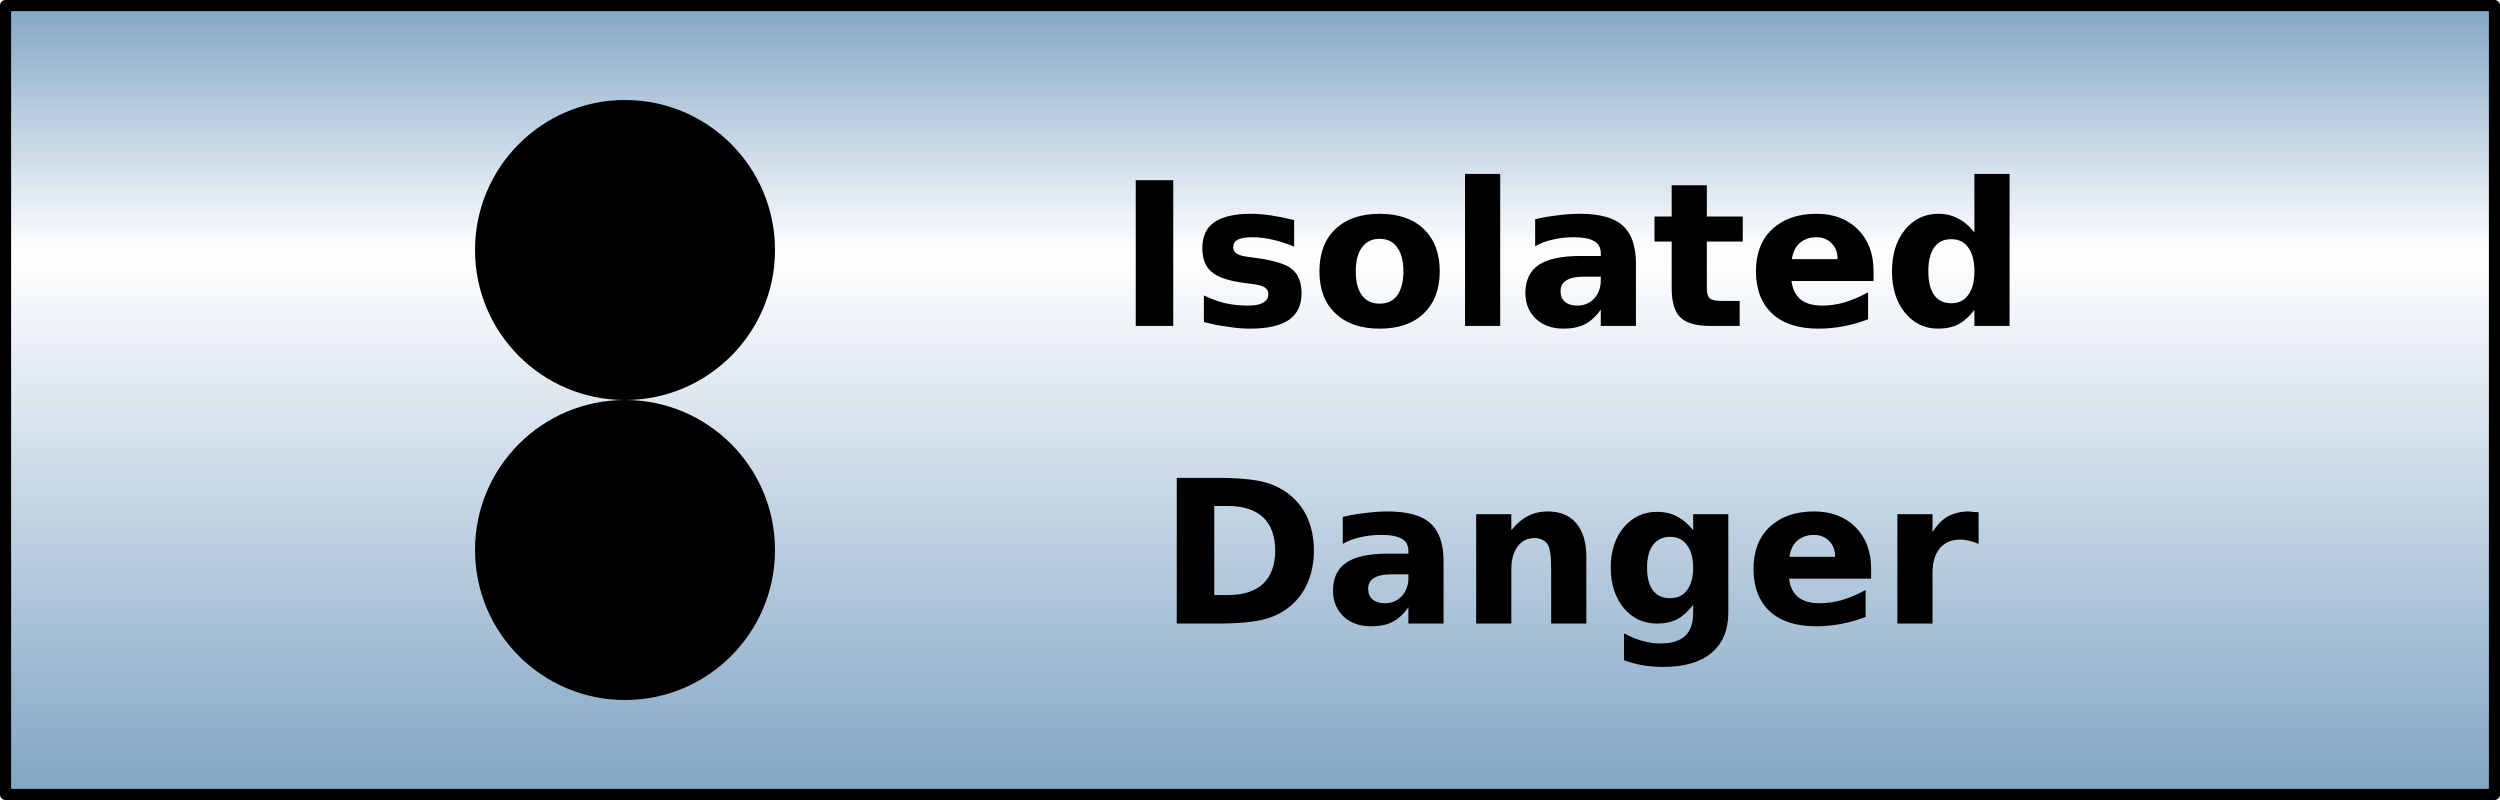
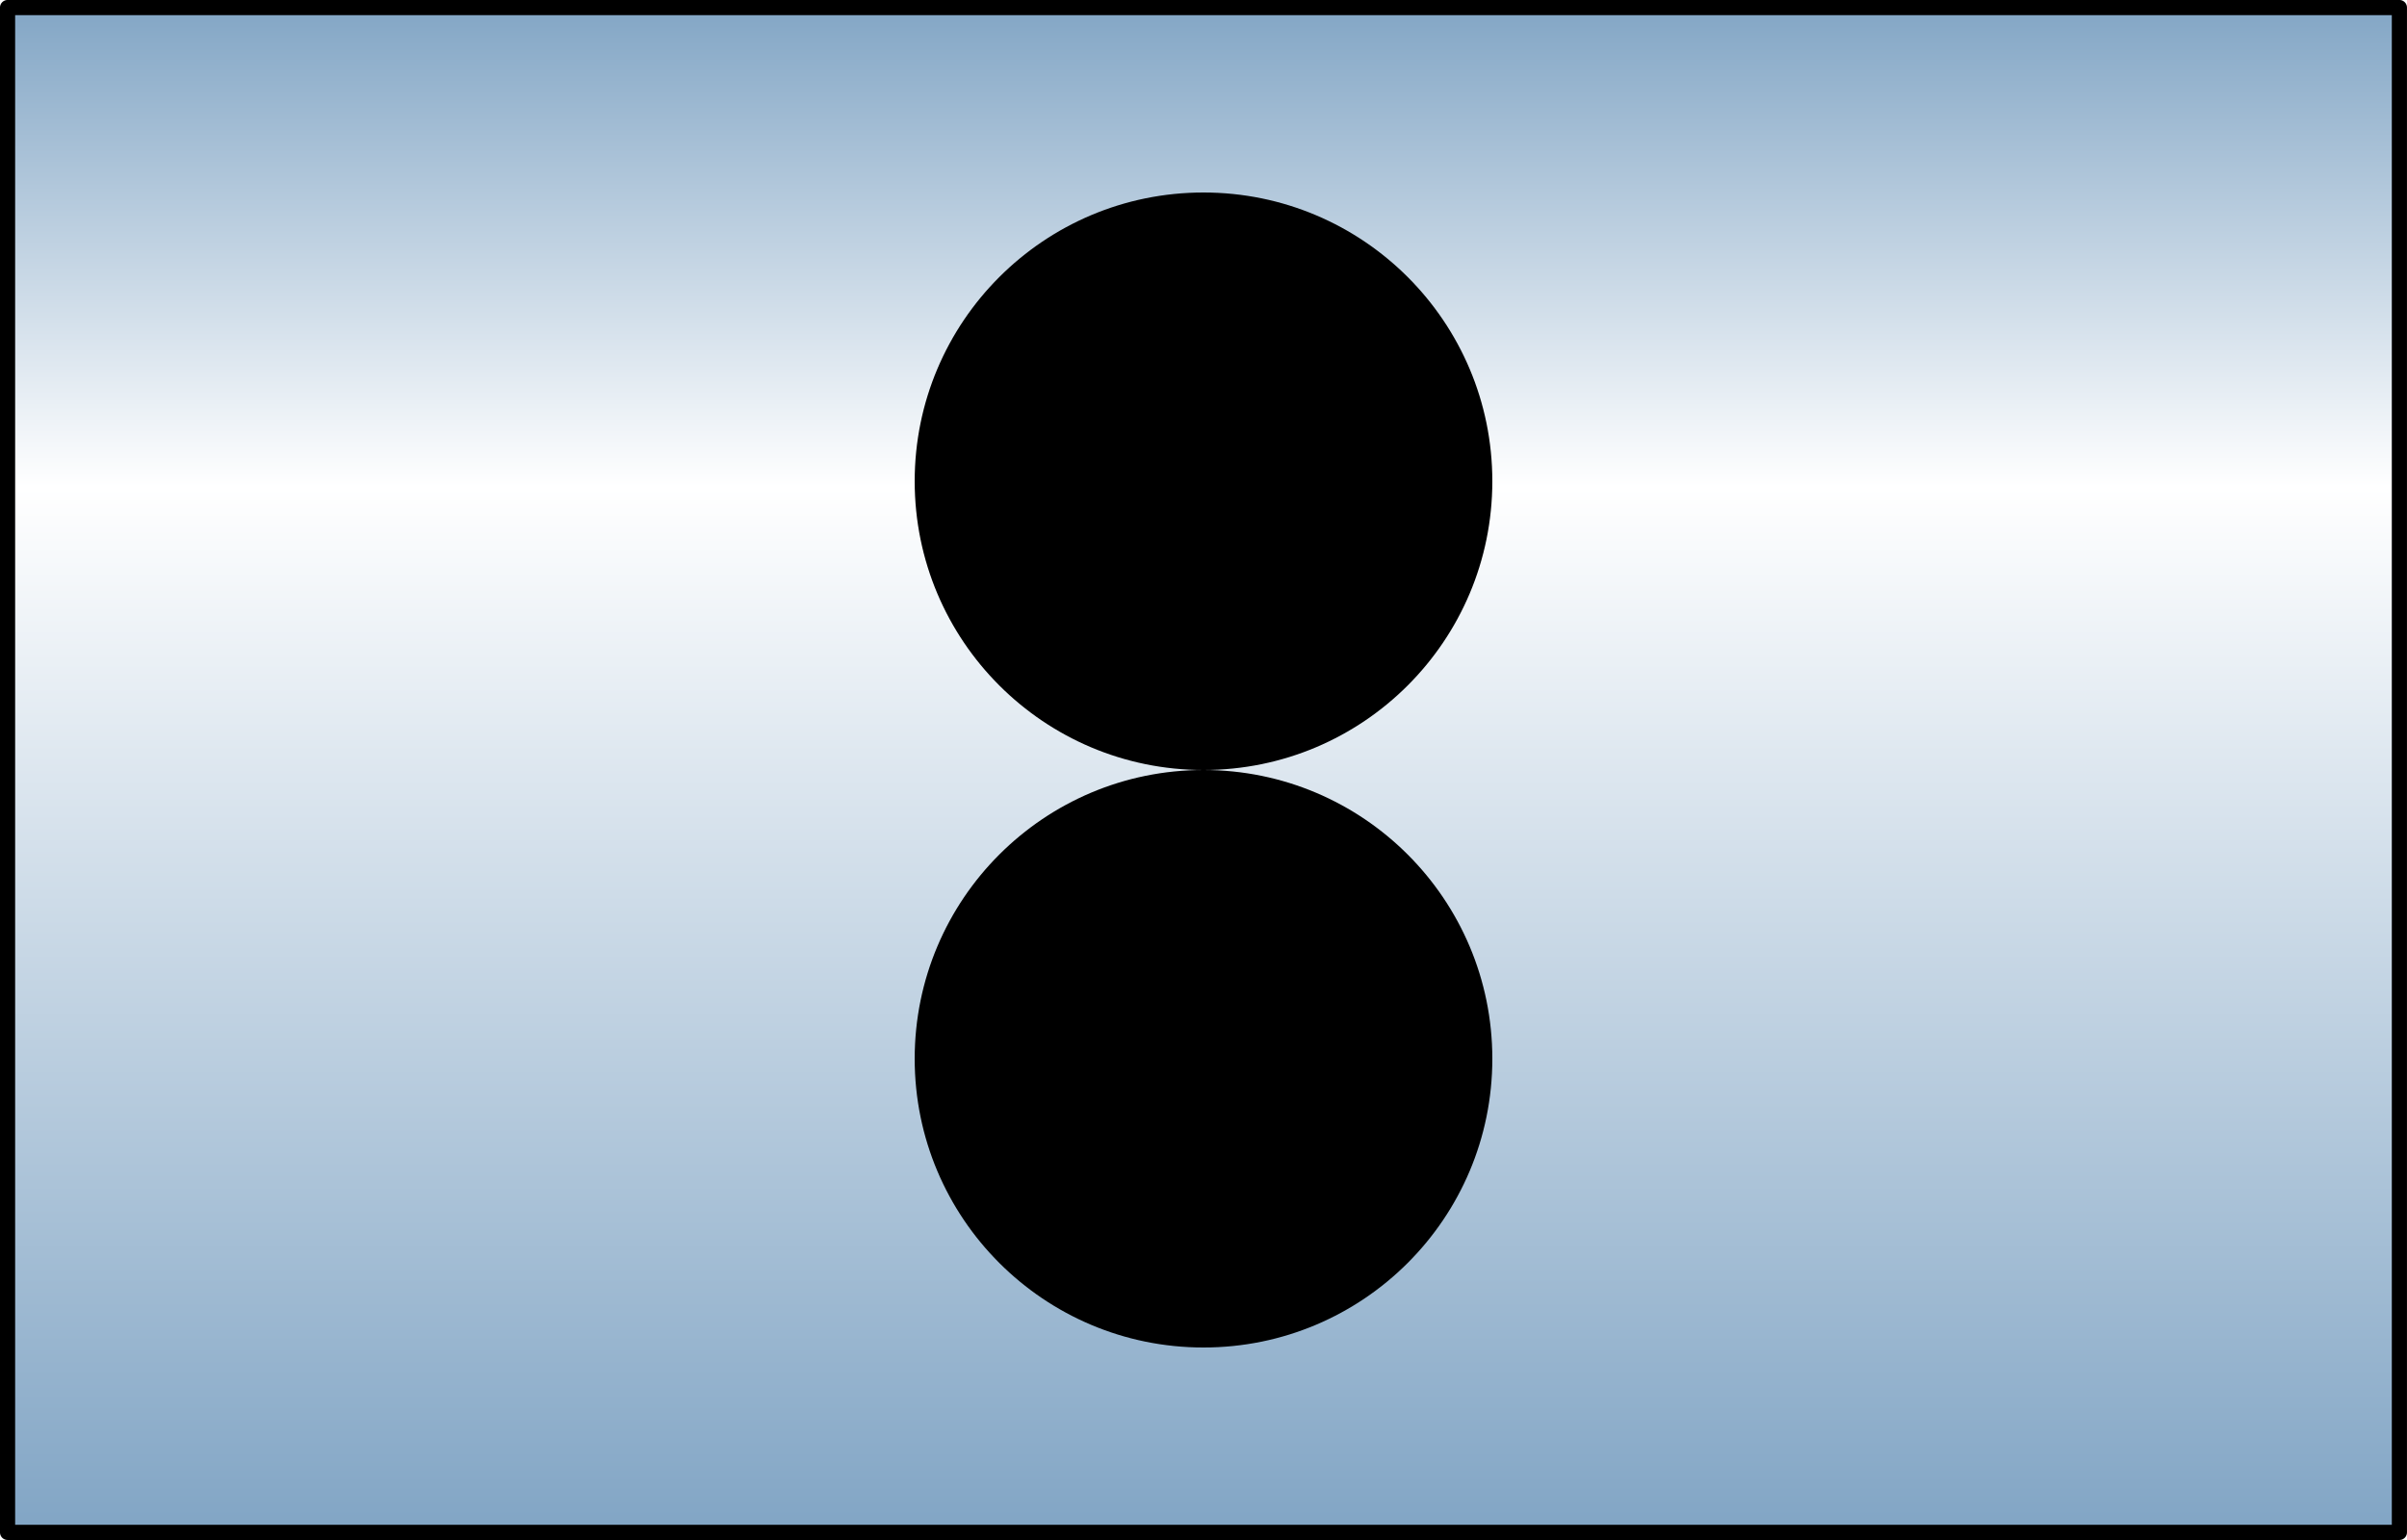
- <svg xmlns="http://www.w3.org/2000/svg" xmlns:xlink="http://www.w3.org/1999/xlink" width="100" height="32" id="svg2" version="1.1">
+ <svg xmlns="http://www.w3.org/2000/svg" xmlns:xlink="http://www.w3.org/1999/xlink" width="50" height="32" id="svg2" version="1.1" style="display:inline">
  <defs id="defs4">
    <linearGradient id="linearGradient3638">
      <stop id="stop3640" offset="0" style="stop-color:#80a4c4;stop-opacity:1" />
      <stop style="stop-color:#ffffff;stop-opacity:1" offset="0.18" id="stop3642" />
      <stop id="stop3646" offset="0.499" style="stop-color:#ffffff;stop-opacity:1" />
      <stop id="stop3644" offset="1" style="stop-color:#80a4c4;stop-opacity:1" />
    </linearGradient>
    <linearGradient id="linearGradient3606">
      <stop style="stop-color:#80a4c4;stop-opacity:1" offset="0" id="stop3608" />
      <stop id="stop3614" offset="0.317" style="stop-color:#ffffff;stop-opacity:1" />
      <stop style="stop-color:#80a4c4;stop-opacity:1" offset="1" id="stop3610" />
    </linearGradient>
-     <linearGradient xlink:href="#linearGradient3606" id="linearGradient3612" x1="50.003" y1="1012.422" x2="50.003" y2="1052.36" gradientUnits="userSpaceOnUse" gradientTransform="matrix(1.000526,0,0,0.800064,-0.02882728,210.3836)" />
+     <linearGradient xlink:href="#linearGradient3606" id="linearGradient3612" x1="50.003" y1="1012.422" x2="50.003" y2="1052.36" gradientUnits="userSpaceOnUse" gradientTransform="matrix(0.4993341,0,0,0.8033559,0.03202456,206.9851)" />
    <linearGradient xlink:href="#linearGradient3638" id="linearGradient3636" gradientUnits="userSpaceOnUse" x1="50.003" y1="1012.422" x2="50.003" y2="1052.36" />
  </defs>
  <g id="layer1" transform="translate(0,-1020.362)" style="display:inline">
-     <rect y="1020.584" x="0.222" height="31.556" width="99.556" id="rect3618" style="fill:url(#linearGradient3612);fill-opacity:1;stroke:#000000;stroke-width:0.444;stroke-linejoin:round;stroke-miterlimit:4;stroke-opacity:1;stroke-dasharray:none;display:inline" />
+     <rect y="1020.519" x="0.157" height="31.685" width="49.685" id="rect3618" style="fill:url(#linearGradient3612);fill-opacity:1;stroke:#000000;stroke-width:0.315;stroke-linejoin:round;stroke-miterlimit:4;stroke-opacity:1;stroke-dasharray:none;display:inline" />
    <path style="fill:#000000;fill-opacity:1;stroke:none" id="path3731" d="M 17.738,12 A 5.089,5 0 1 1 7.56,12 5.089,5 0 1 1 17.738,12 z" transform="matrix(1.178947,0,0,1.2,10.08772,1015.962)" />
    <path transform="matrix(1.178947,0,0,1.2,10.08772,1027.962)" d="M 17.738,12 A 5.089,5 0 1 1 7.56,12 5.089,5 0 1 1 17.738,12 z" id="path3733" style="fill:#000000;fill-opacity:1;stroke:none" />
  </g>
-   <g transform="translate(0,-1020.362)" id="g2900" style="display:inline">
-     <text id="text2908" y="1033.398" x="69.835" style="font-size:8px;font-style:normal;font-variant:normal;font-weight:bold;font-stretch:normal;text-align:center;line-height:100%;writing-mode:lr-tb;text-anchor:middle;fill:#000000;fill-opacity:1;stroke:none;font-family:Bitstream Vera Sans;-inkscape-font-specification:Bitstream Vera Sans Bold" xml:space="preserve">
-       <tspan y="1033.398" x="69.835" id="tspan2910">Isolated</tspan>
-     </text>
-     <text xml:space="preserve" style="font-size:8px;font-style:normal;font-variant:normal;font-weight:bold;font-stretch:normal;text-align:center;line-height:100%;writing-mode:lr-tb;text-anchor:middle;fill:#000000;fill-opacity:1;stroke:none;font-family:Bitstream Vera Sans;-inkscape-font-specification:Bitstream Vera Sans Bold" x="69.716" y="1045.303" id="text2863">
-       <tspan id="tspan2865" x="69.716" y="1045.303">Danger</tspan>
-     </text>
-   </g>
-   <g style="display:none" id="g2912" transform="translate(0,-1020.362)">
-     <text xml:space="preserve" style="font-size:8px;font-style:normal;font-variant:normal;font-weight:bold;font-stretch:normal;text-align:center;line-height:100%;writing-mode:lr-tb;text-anchor:middle;fill:#000000;fill-opacity:1;stroke:none;font-family:Bitstream Vera Sans;-inkscape-font-specification:Bitstream Vera Sans Bold" x="70.038" y="1045.174" id="text2914">
-       <tspan id="tspan2916" x="70.038" y="1045.174">Deutsch</tspan>
-     </text>
-     <text id="text2867" y="1032.912" x="69.8" style="font-size:8px;font-style:normal;font-variant:normal;font-weight:bold;font-stretch:normal;text-align:center;line-height:100%;writing-mode:lr-tb;text-anchor:middle;fill:#000000;fill-opacity:1;stroke:none;font-family:Bitstream Vera Sans;-inkscape-font-specification:Bitstream Vera Sans Bold" xml:space="preserve">
-       <tspan y="1032.912" x="69.8" id="tspan2869">Deutsch</tspan>
-     </text>
-   </g>
</svg>
